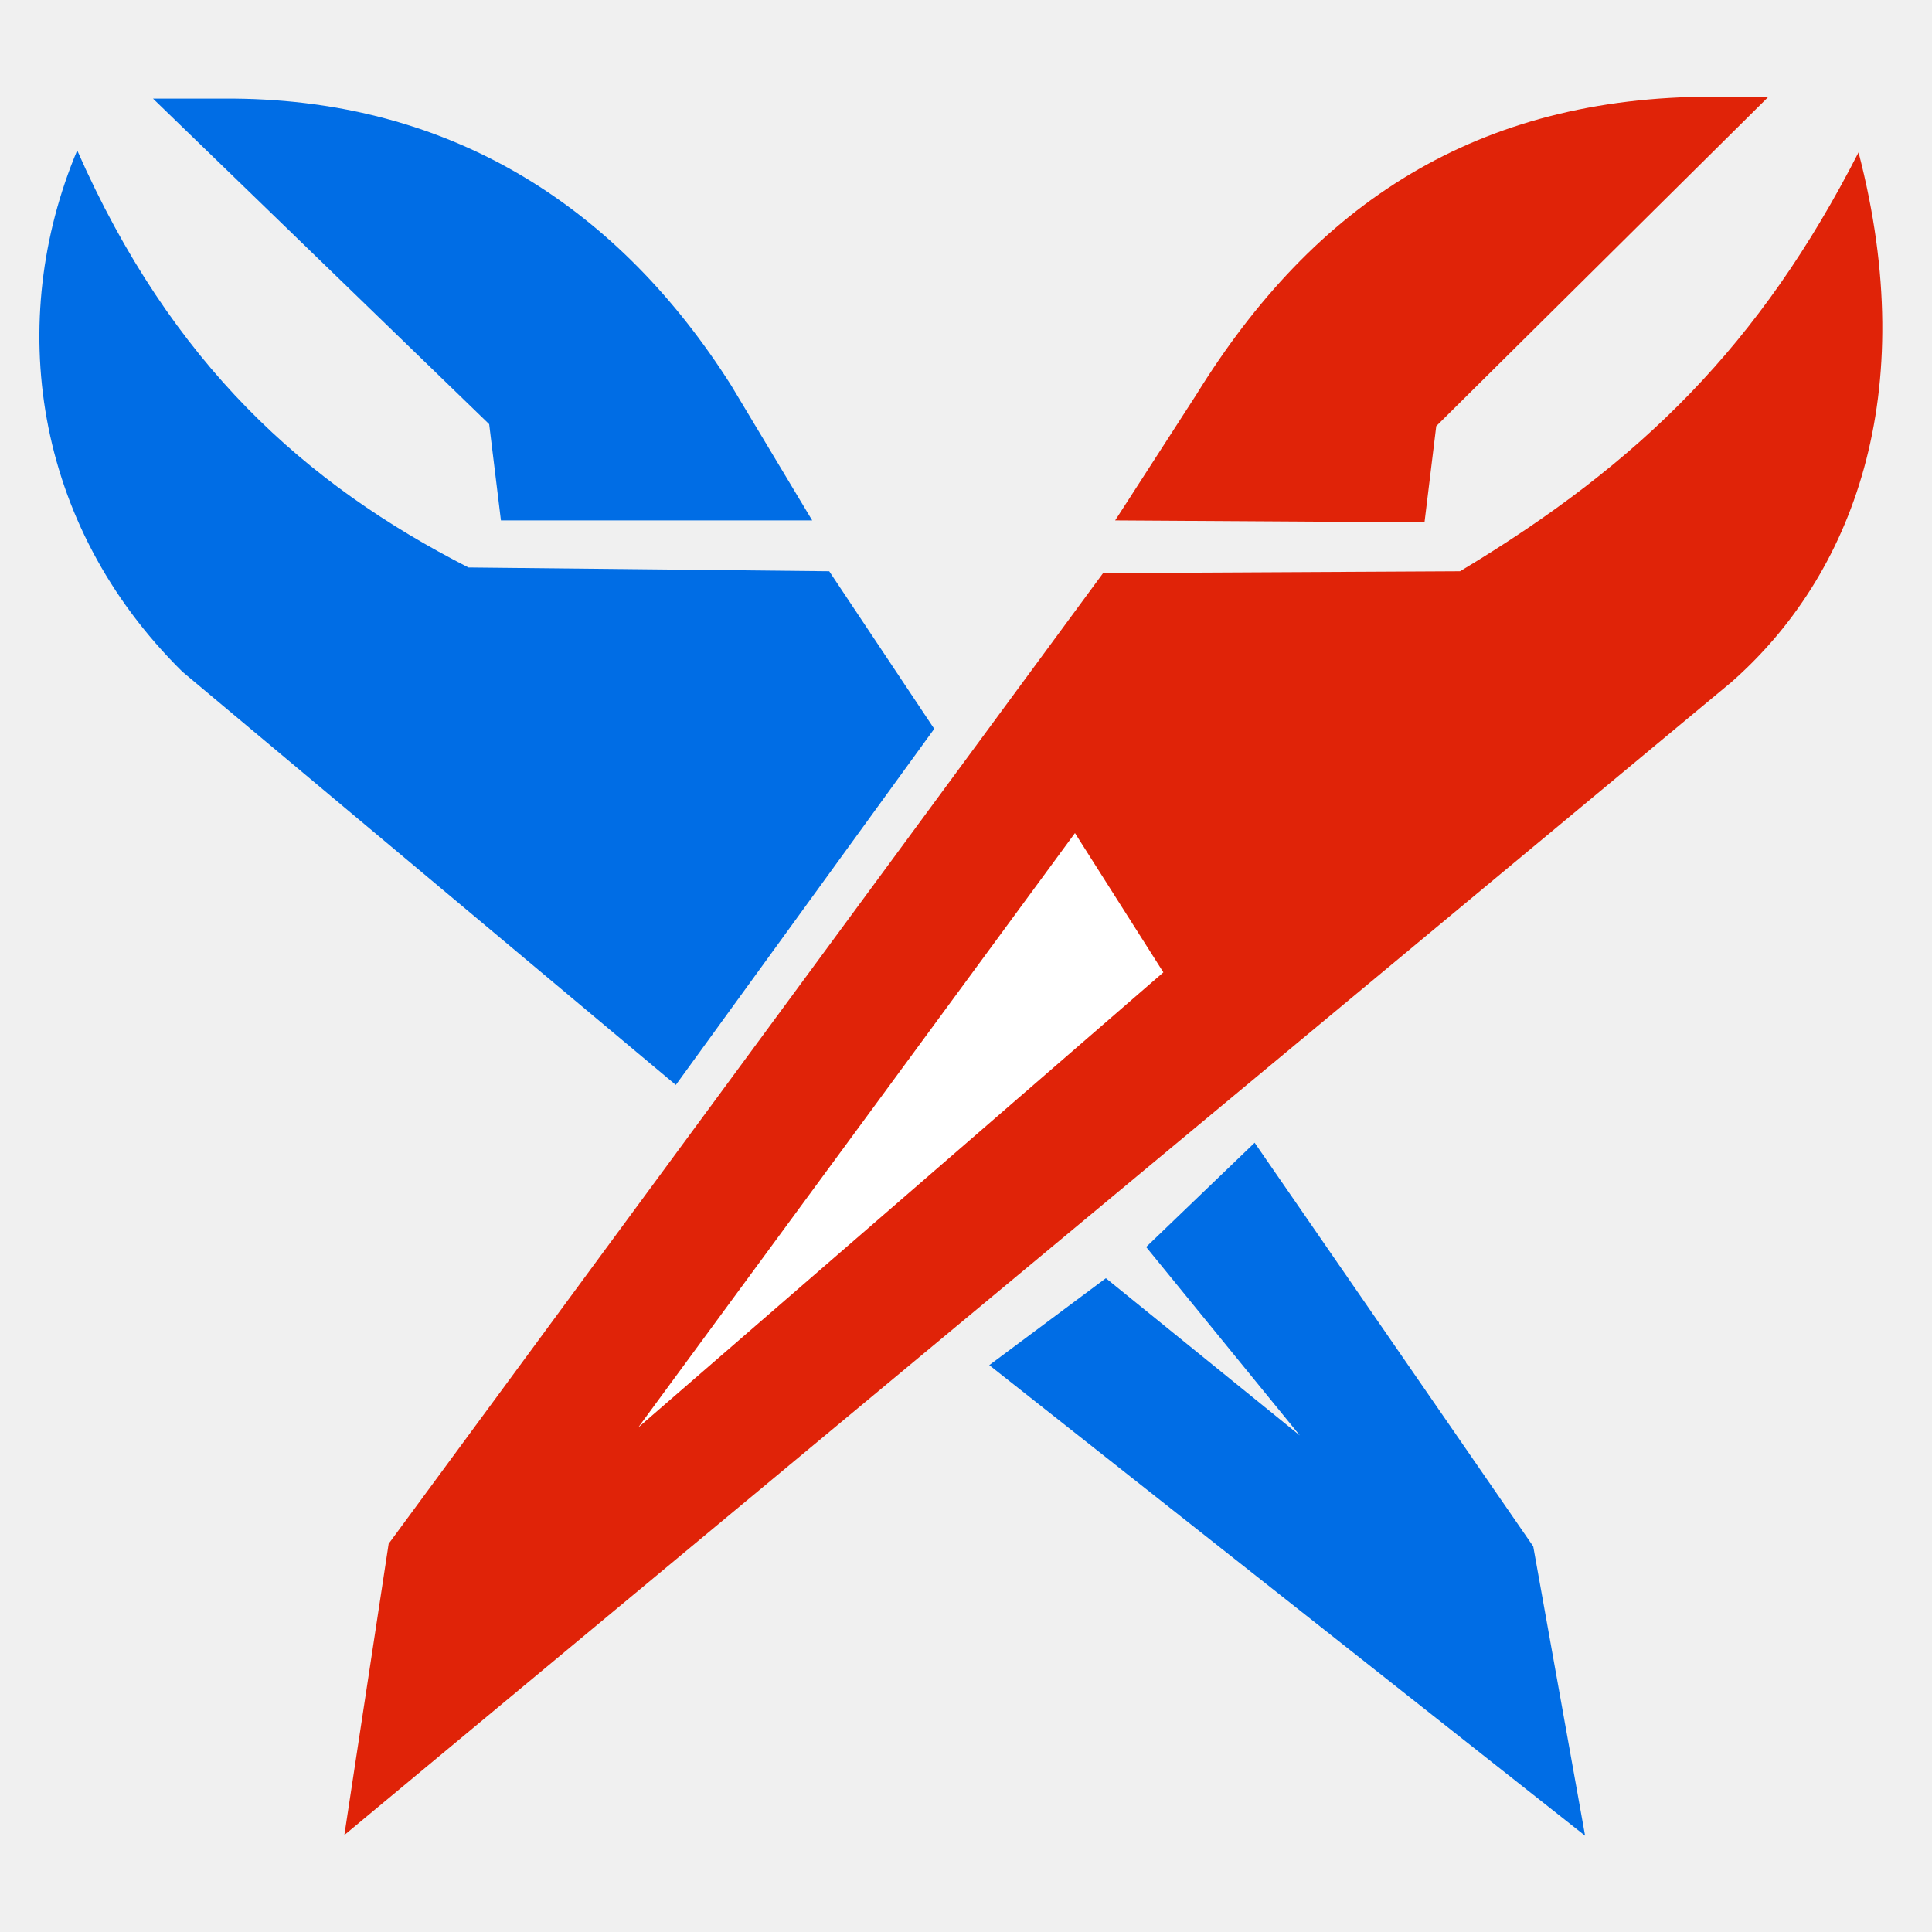
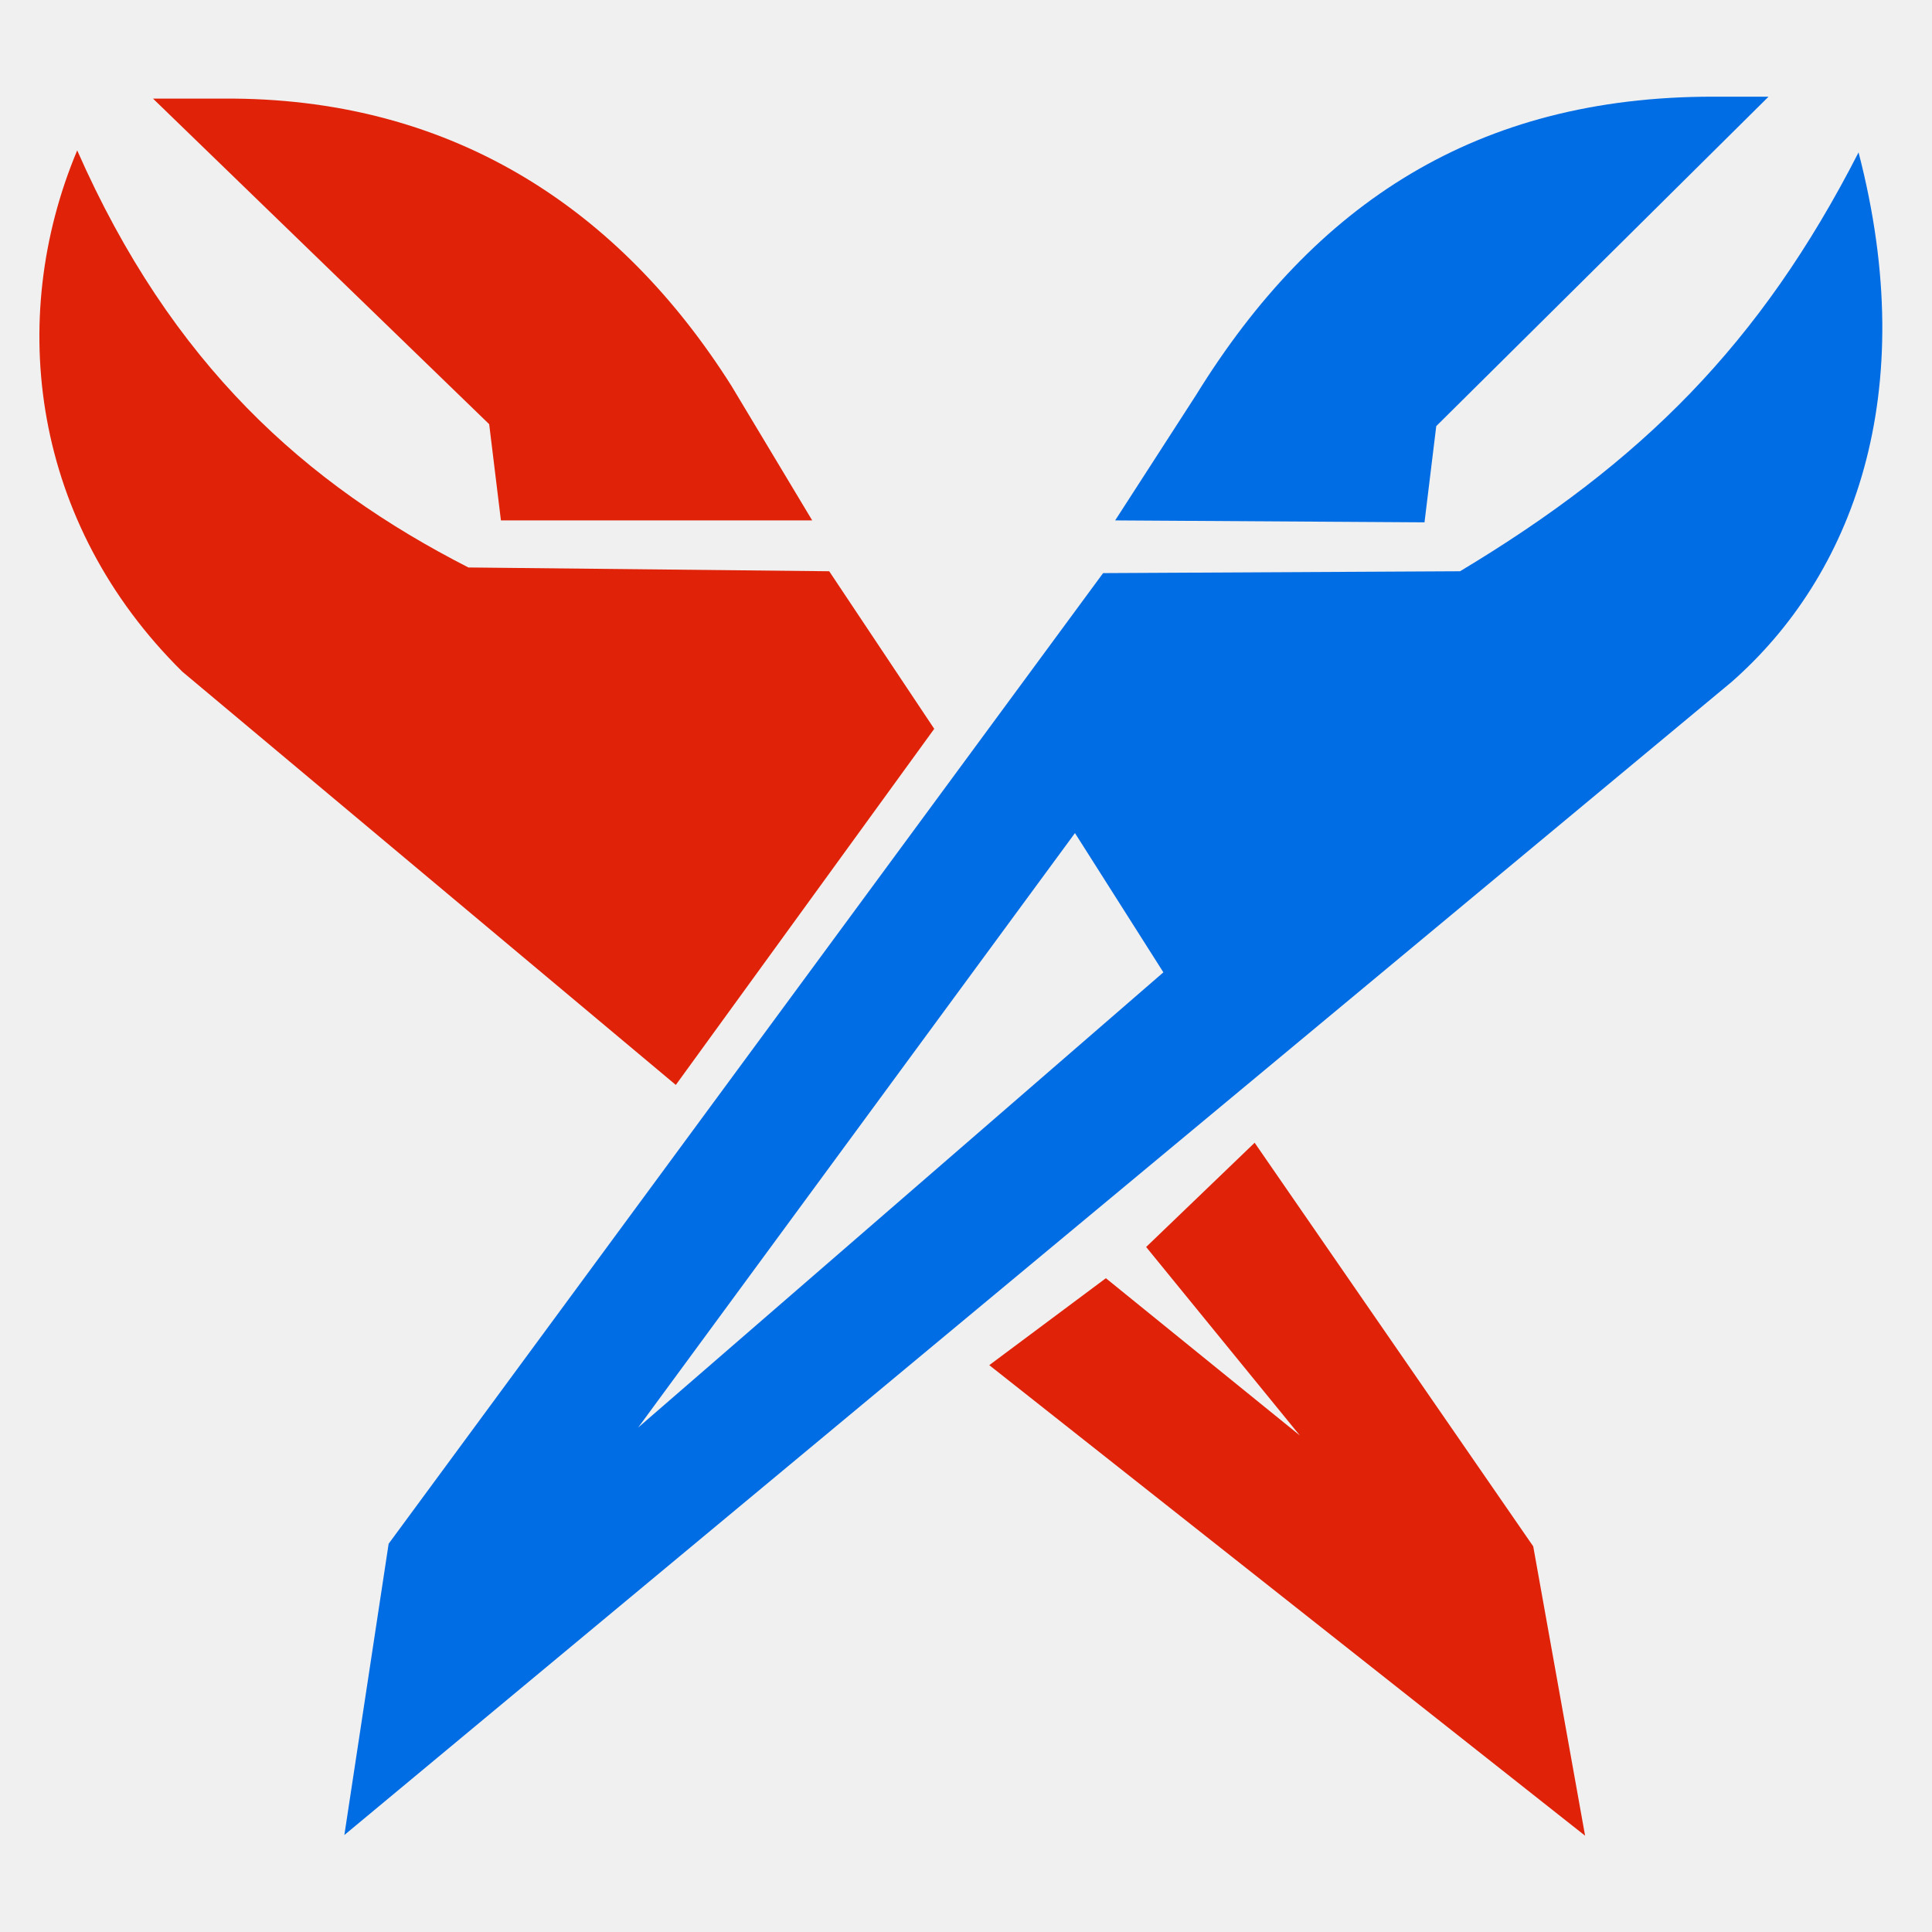
<svg xmlns="http://www.w3.org/2000/svg" width="250" height="250" viewBox="0 0 250 250">
-   <path d="m198.4 200.1-36.05-52.23-14.04 13.49 19.89 24.39-25.1-20.35-15.09 11.25 77.1 60.89-6.71-37.44z" fill="#006DE5" />
-   <path d="m105.1 67.34-10.47-17.44c-14.35-22.68-35.67-36.89-64.36-37.14h-10.47l43.5 42.13 1.52 12.45h40.28z" fill="#006DE5" />
-   <path d="m240.5 19.71c-12.72 24.87-28.11 40.12-51.57 54.21l-46.19 0.24-92.45 125.6-5.73 37.69 179.5-149.2c15.63-13.74 24.61-37.18 16.42-68.59z" fill="#E02308" />
-   <path d="m107.3 73.92-46.69-0.49c-21.07-10.77-38.42-26.26-50.62-53.97-9.22 21.95-5.8 48.3 13.61 67.46l63.85 53.47 33.44-46.08-13.59-20.39z" fill="#006DE5" />
-   <path d="m144.3 67.34 40.03 0.25 1.52-12.45 43-42.63h-7.21c-30.45 0-51.52 13.74-66.87 38.61l-10.47 16.22z" fill="#E02308" />
-   <path d="m139.1 107.8-56.52 76.92 67.96-58.9-11.44-18.02z" fill="#fff" />
+   <path d="m198.4 200.1-36.05-52.23-14.04 13.49 19.89 24.39-25.1-20.35-15.09 11.25 77.1 60.89-6.71-37.44z" fill="#E02308" />
+   <path d="m105.1 67.34-10.47-17.44c-14.35-22.68-35.67-36.89-64.36-37.14h-10.47l43.5 42.13 1.52 12.45h40.28z" fill="#E02308" />
+   <path fill="#006DE5" fill-rule="evenodd" clip-rule="evenodd" d="m240.5 19.71c-12.72 24.87-28.11 40.12-51.57 54.21l-46.19 0.24-92.45 125.6-5.73 37.69 179.5-149.2c15.63-13.74 24.61-37.18 16.42-68.59zM139.1 107.8l-56.52 76.92 67.96-58.9-11.44-18.02z" />
+   <path d="m107.3 73.92-46.69-0.49c-21.07-10.77-38.42-26.26-50.62-53.97-9.22 21.95-5.8 48.3 13.61 67.46l63.85 53.47 33.44-46.08-13.59-20.39z" fill="#E02308" />
+   <path d="m144.3 67.34 40.03 0.25 1.52-12.45 43-42.63h-7.21c-30.45 0-51.52 13.74-66.87 38.61l-10.47 16.22z" fill="#006DE5" />
</svg>
